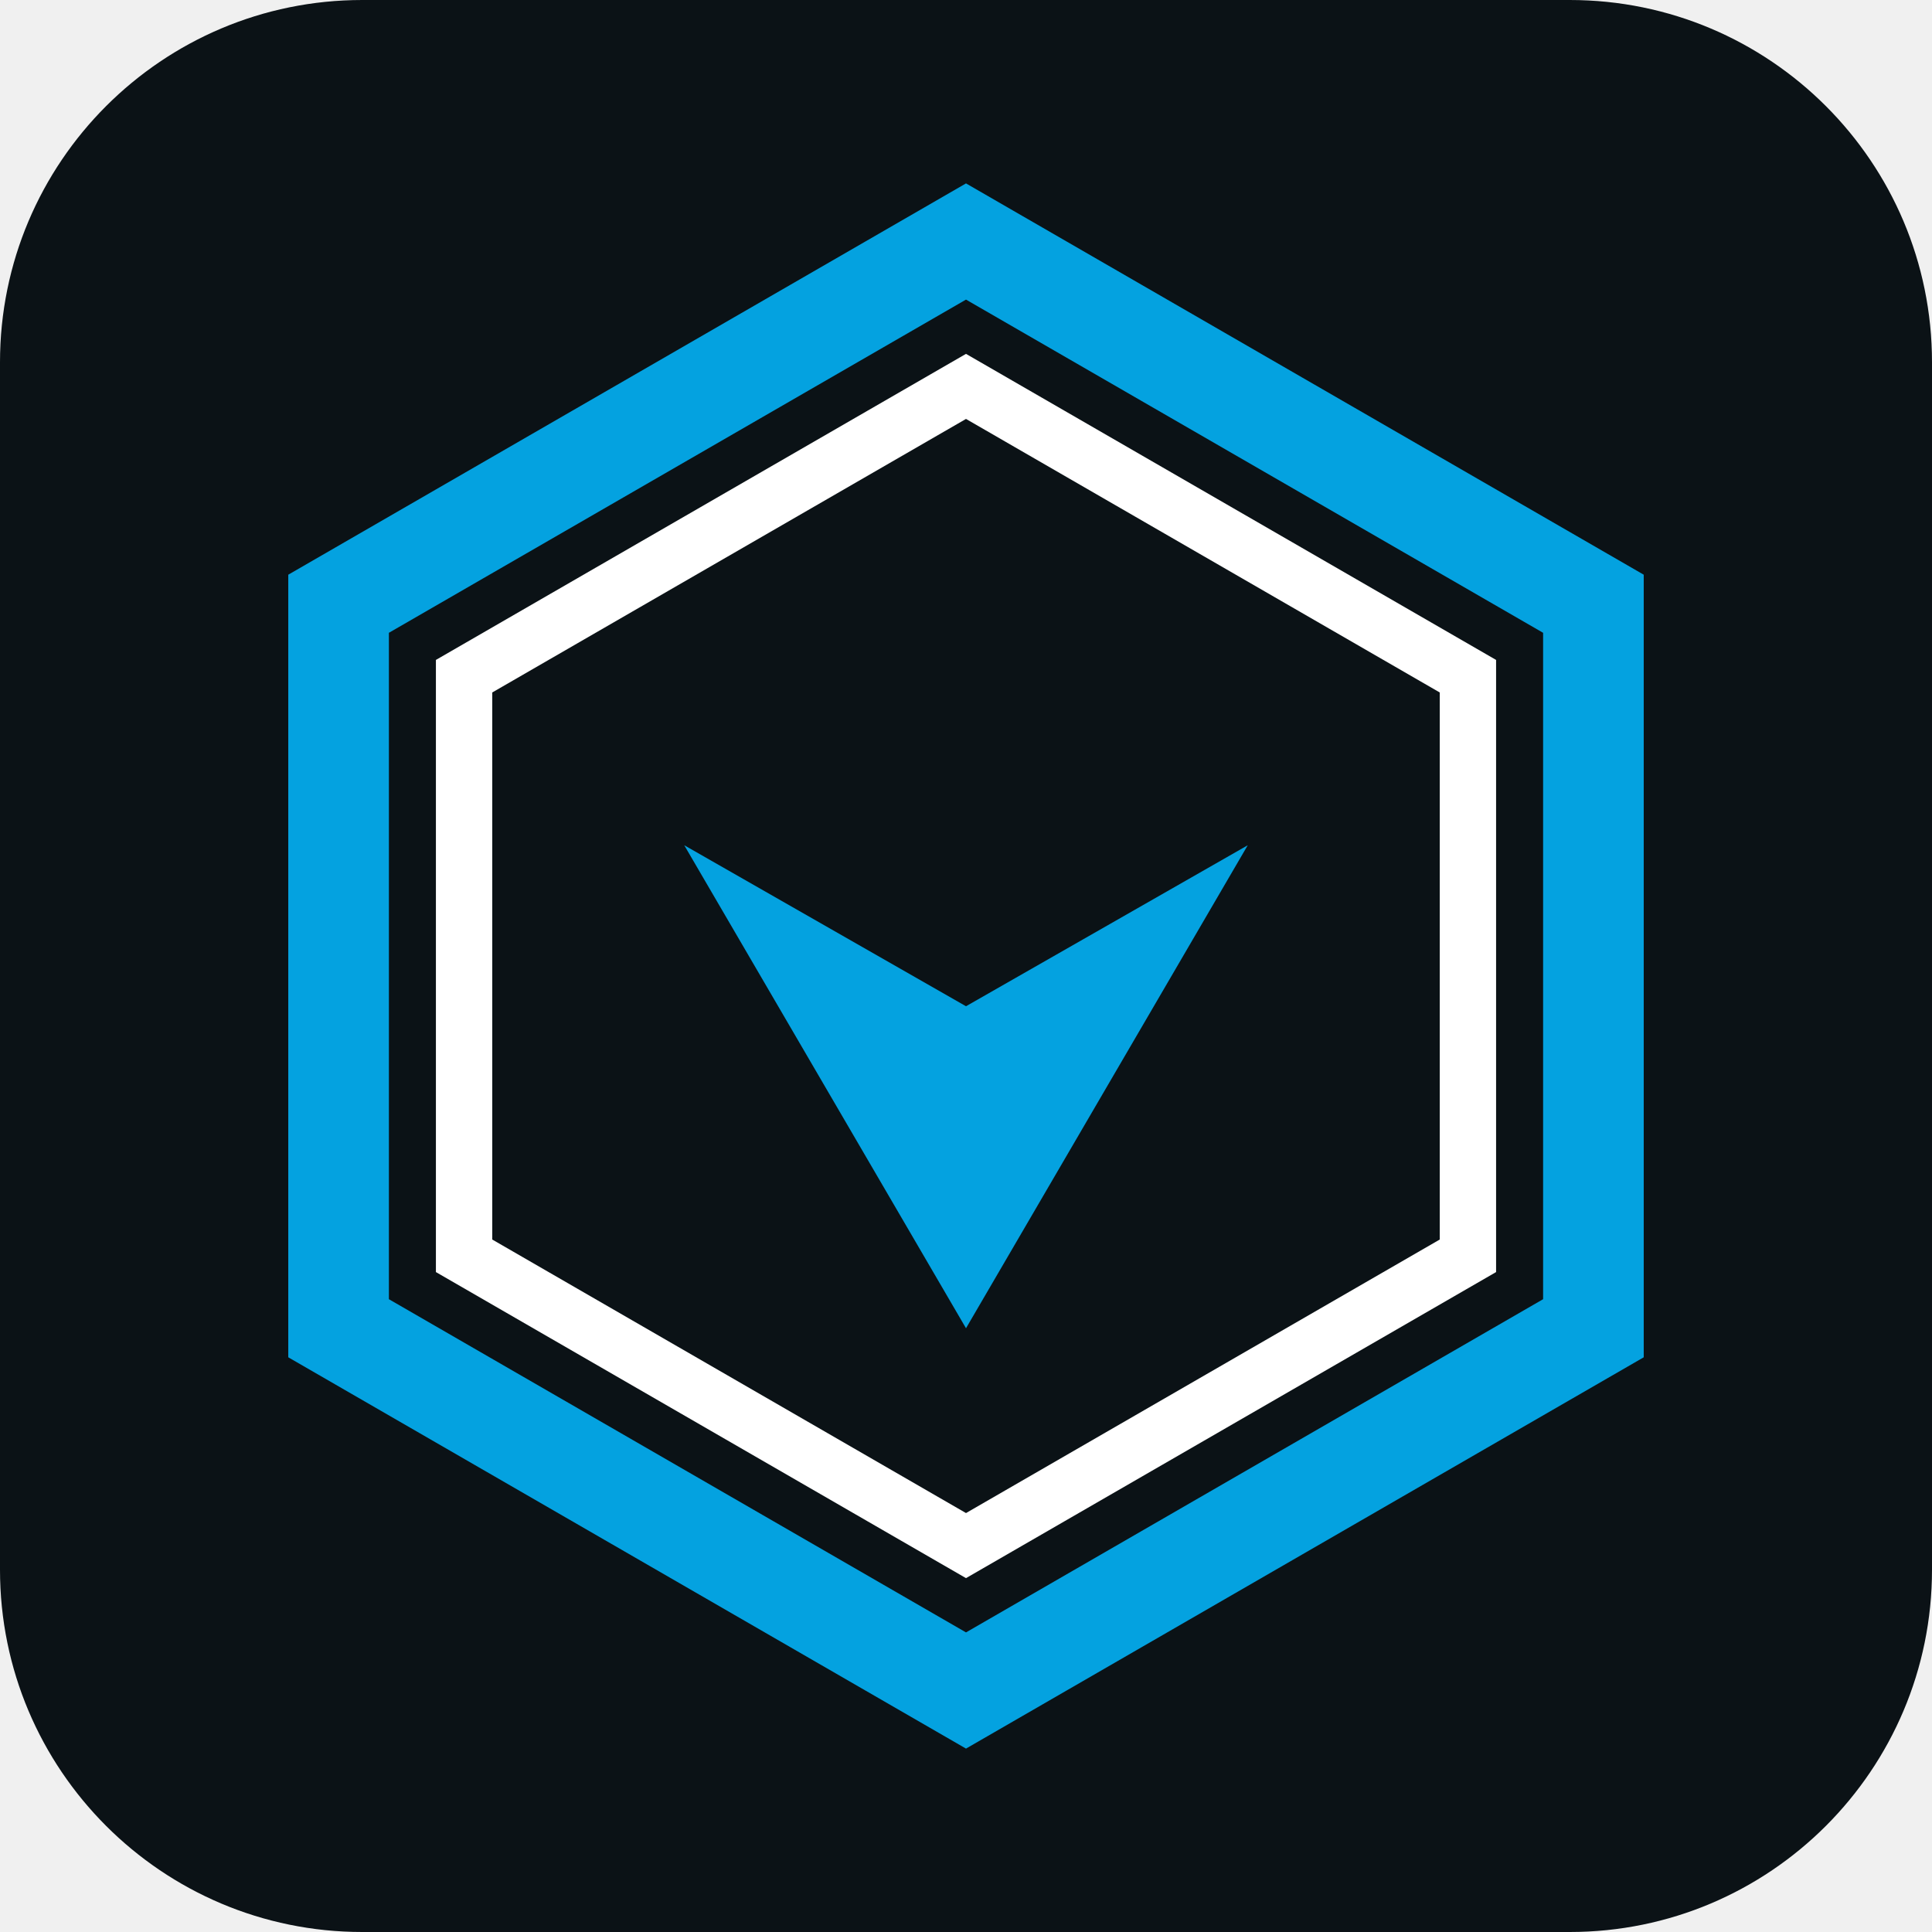
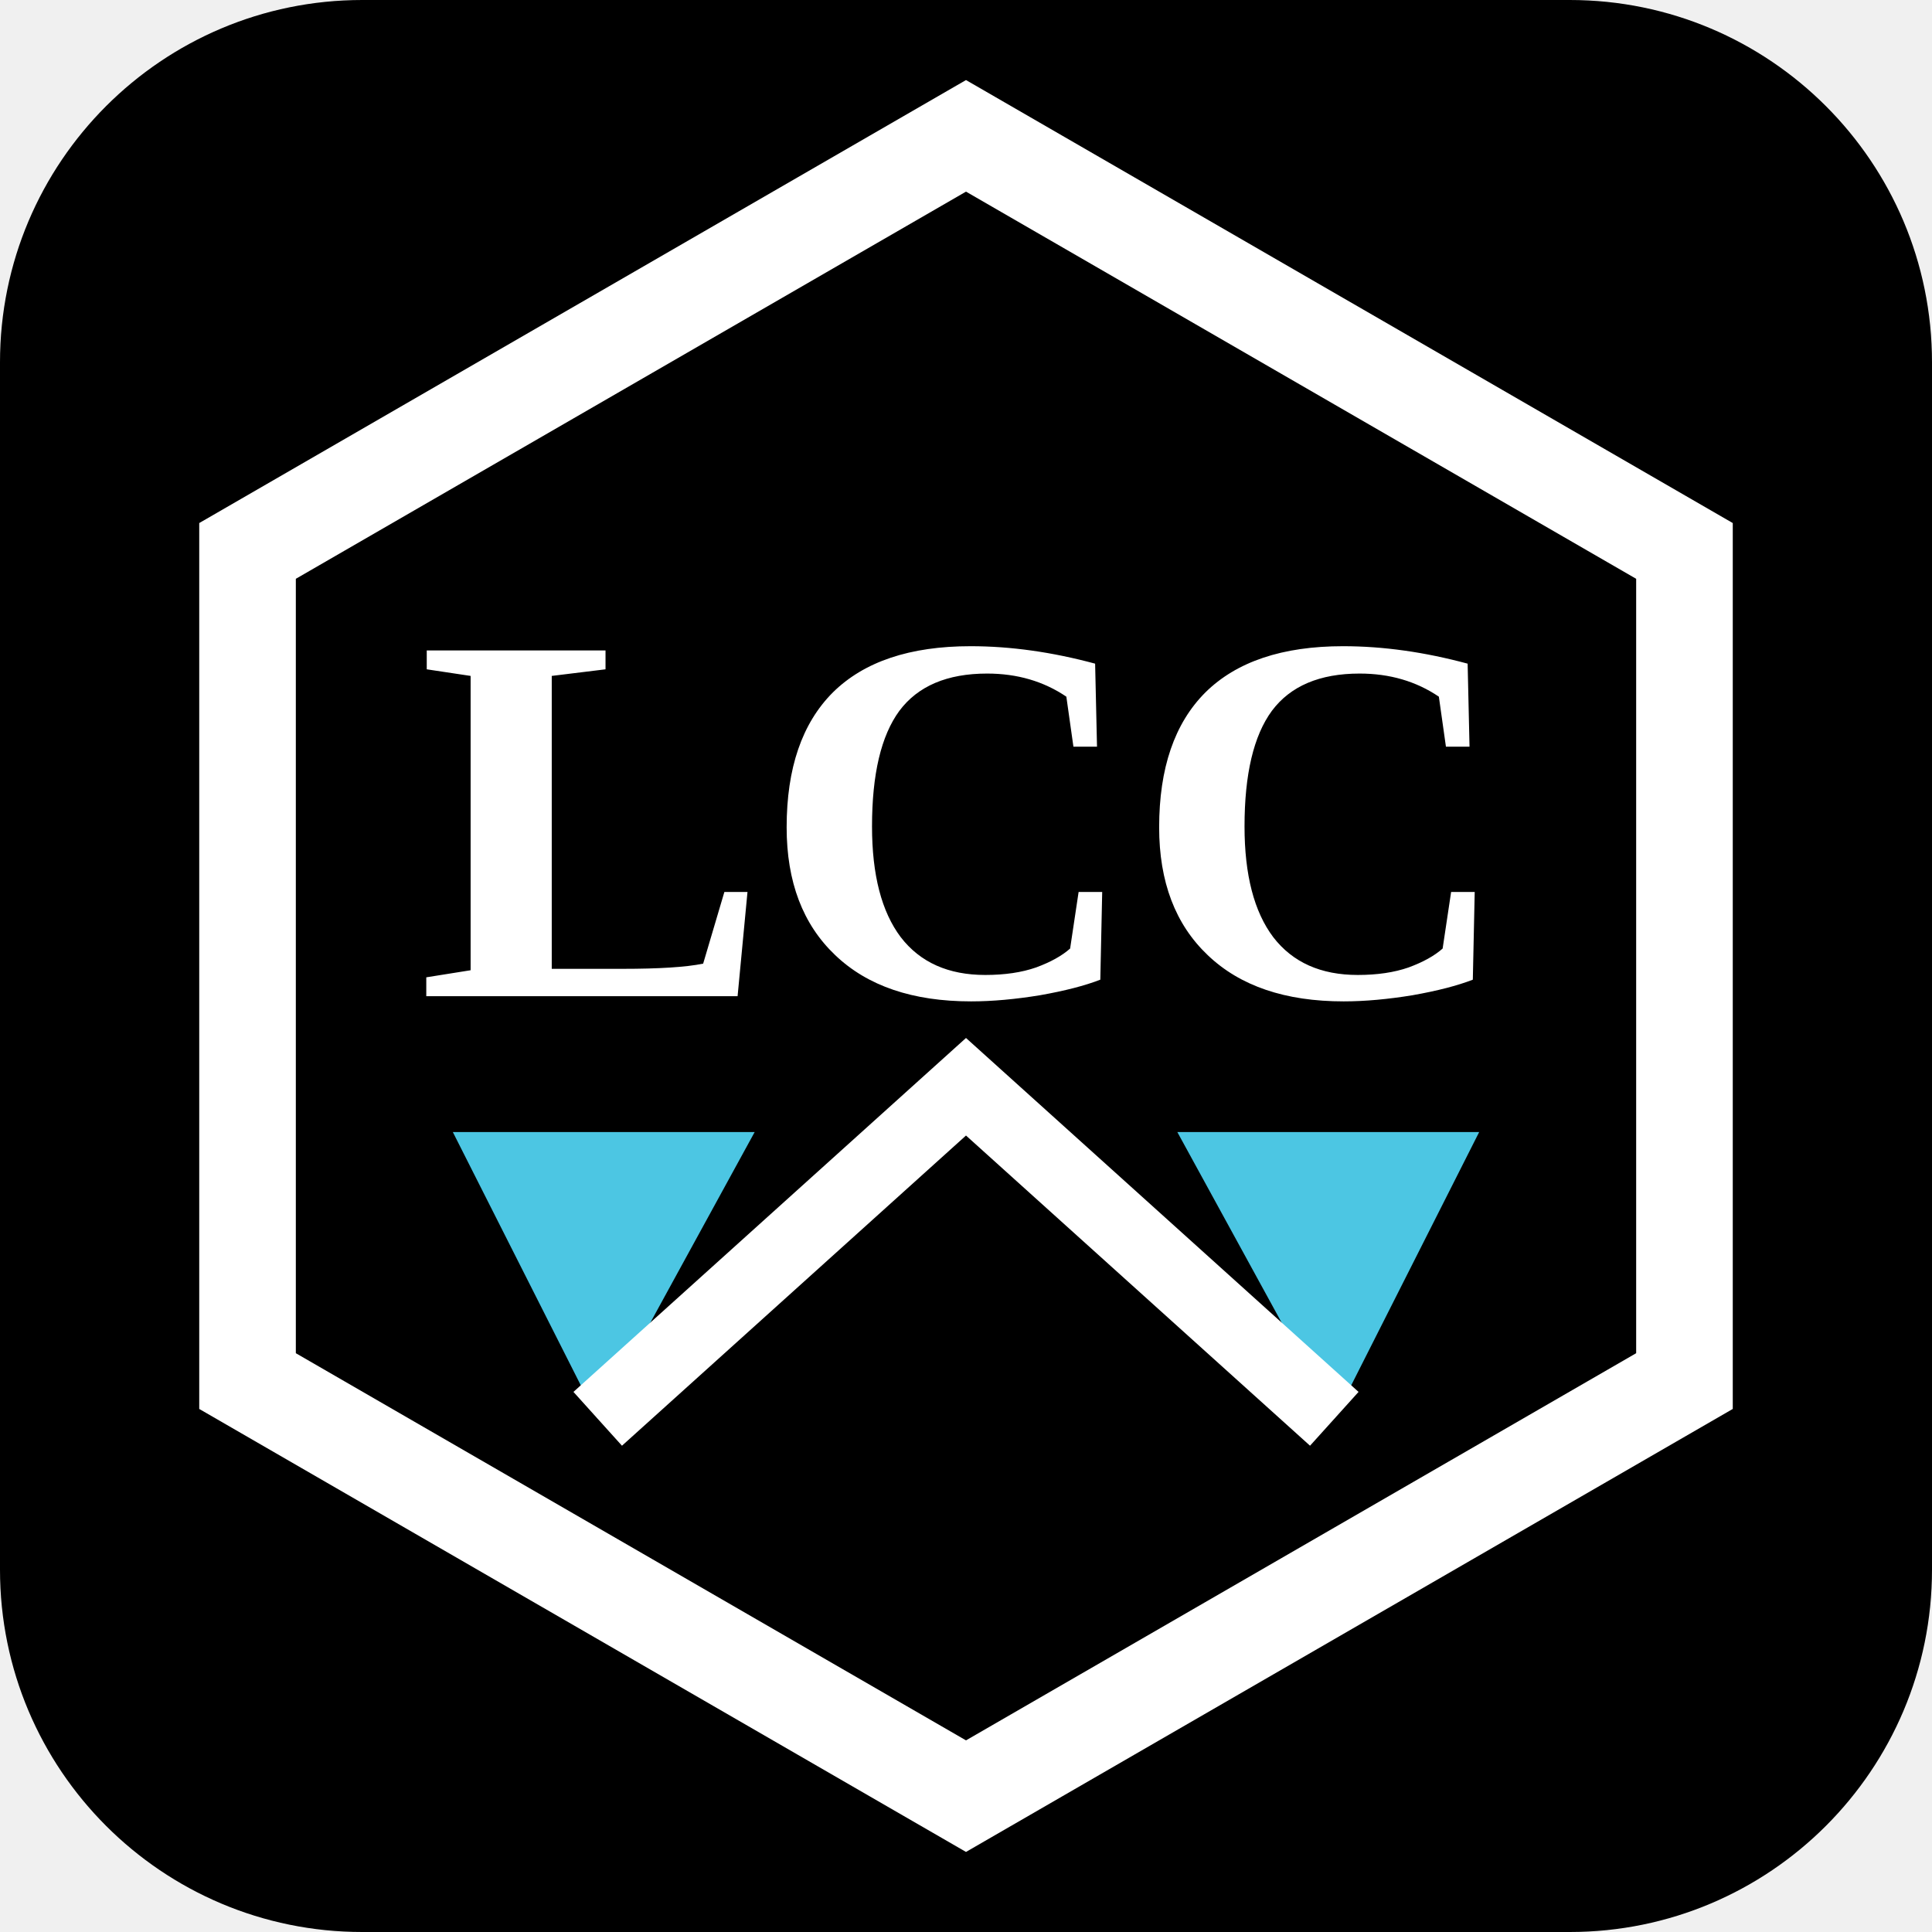
- <svg xmlns="http://www.w3.org/2000/svg" width="48" height="48" viewBox="0 0 48 48" fill="none">
-   <rect width="48" height="48" rx="9" fill="#0b1216" />
-   <path d="M24 6 39.588 15v18L24 42 8.412 33V15z" fill="none" stroke="#04a2e0" stroke-width="2.5" />
-   <path d="M24 9.6 36.47 16.8v14.4L24 38.4 11.53 31.2V16.8z" fill="none" stroke="#ffffff" stroke-width="1.4" />
-   <path d="M17 21 24 25l7-4-7 12z" fill="#04a2e0" />
+ <svg xmlns="http://www.w3.org/2000/svg" viewBox="0 0 64 64">
+   <rect width="64" height="64" rx="12" fill="#000" />
+   <path d="M32 4.5 55.8 18.25v27.5L32 59.5 8.2 45.75v-27.5z" fill="none" stroke="#fff" stroke-width="3.2" stroke-linejoin="miter" />
+   <text x="32" y="33" text-anchor="middle" font-family="Georgia, 'Times New Roman', serif" font-size="17.5" font-weight="700" fill="#fff" letter-spacing="-0.3">LCC</text>
+   <path d="M15 37.5h10l-5.2 9.5z M39 37.5h10l-4.8 9.5z" fill="#4CC6E3" />
+   <path d="M19.8 47 32 36l12.2 11" fill="none" stroke="#fff" stroke-width="2.4" stroke-linejoin="miter" />
</svg>
